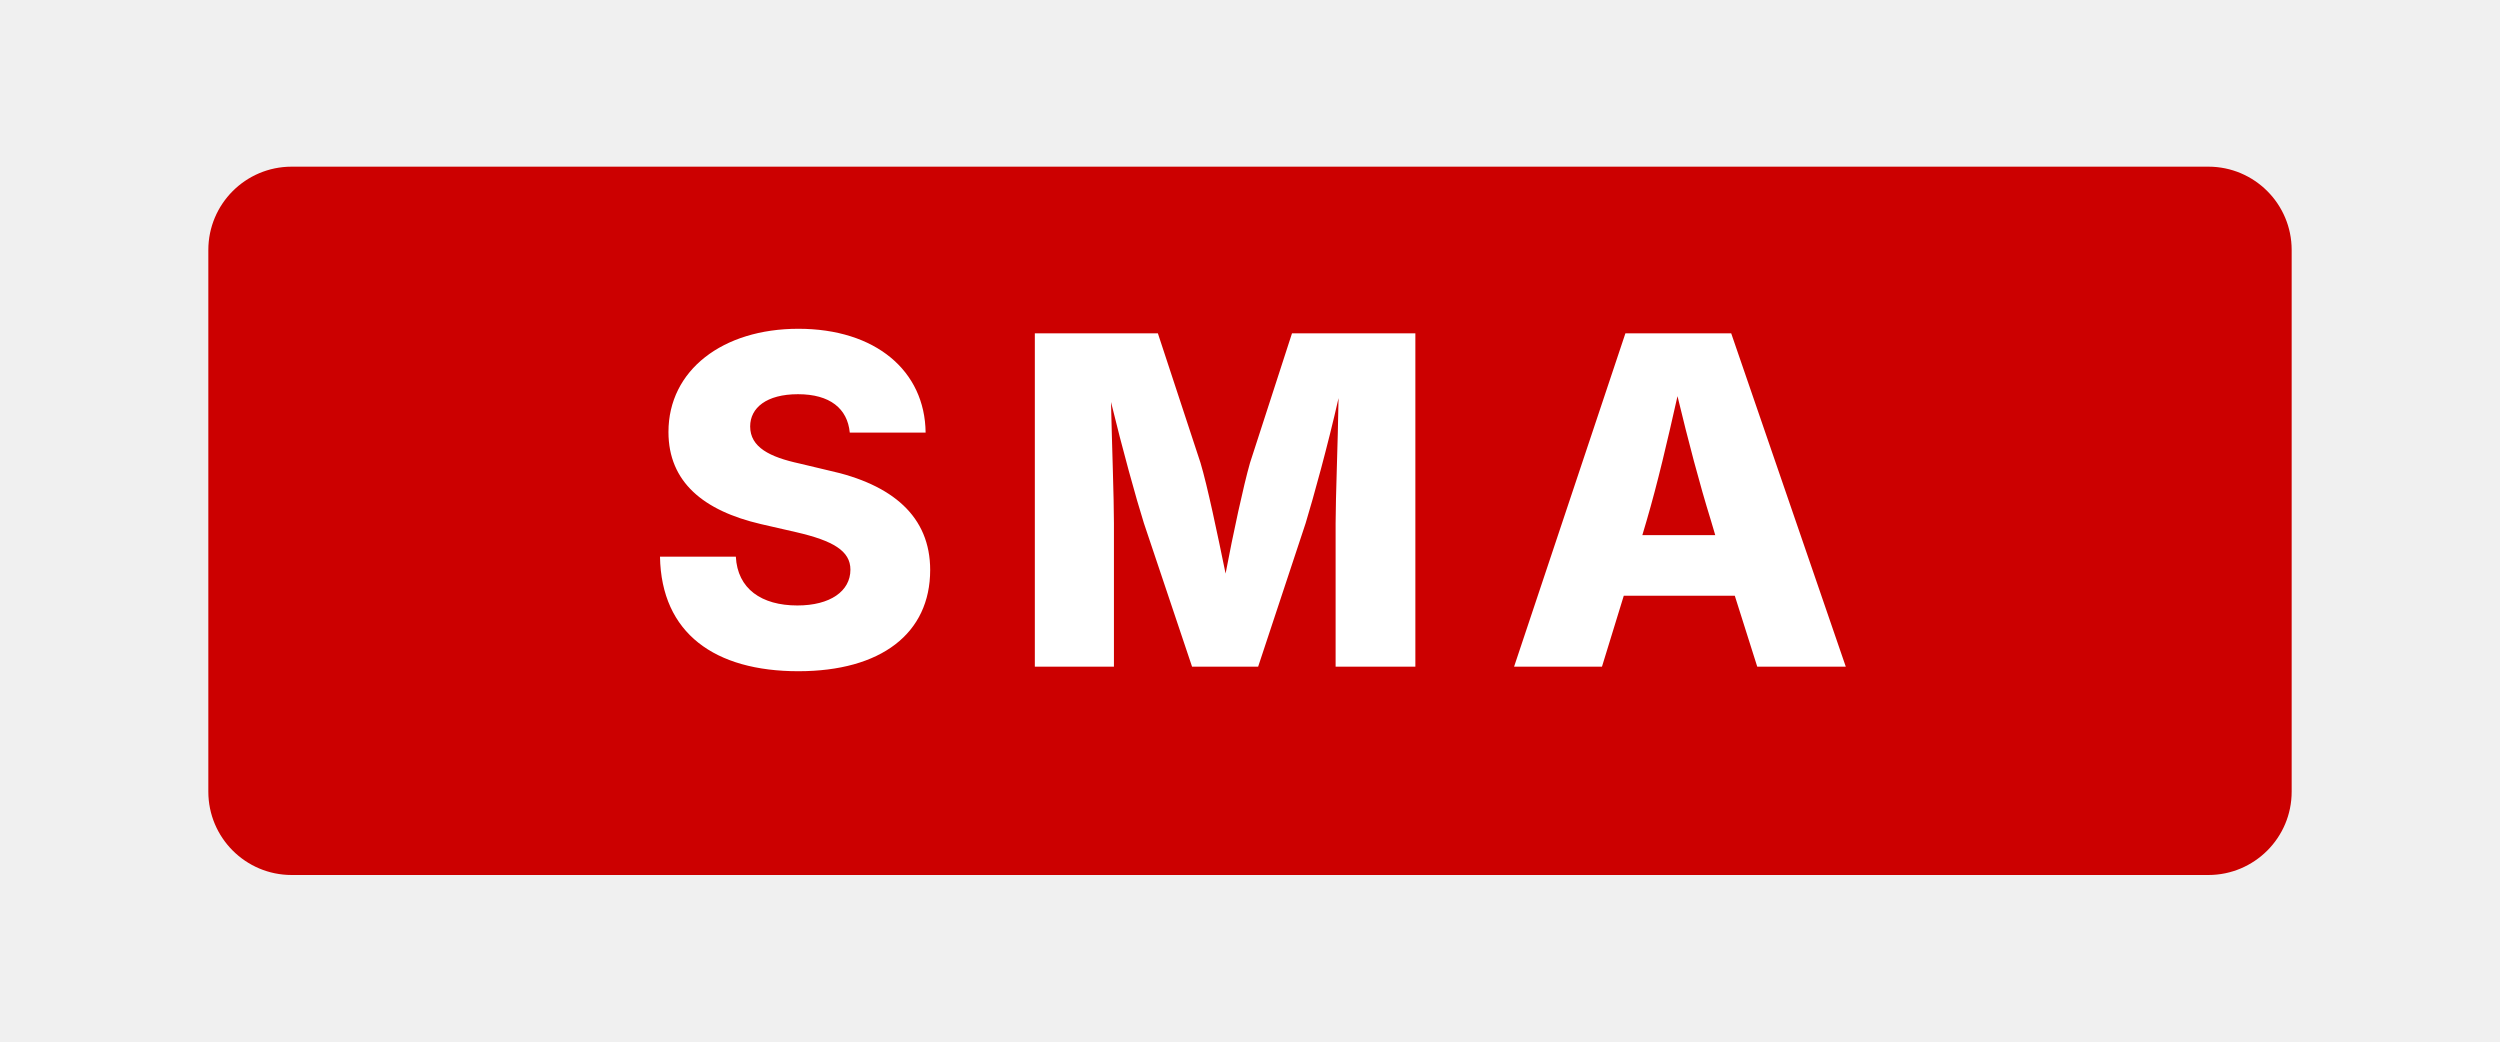
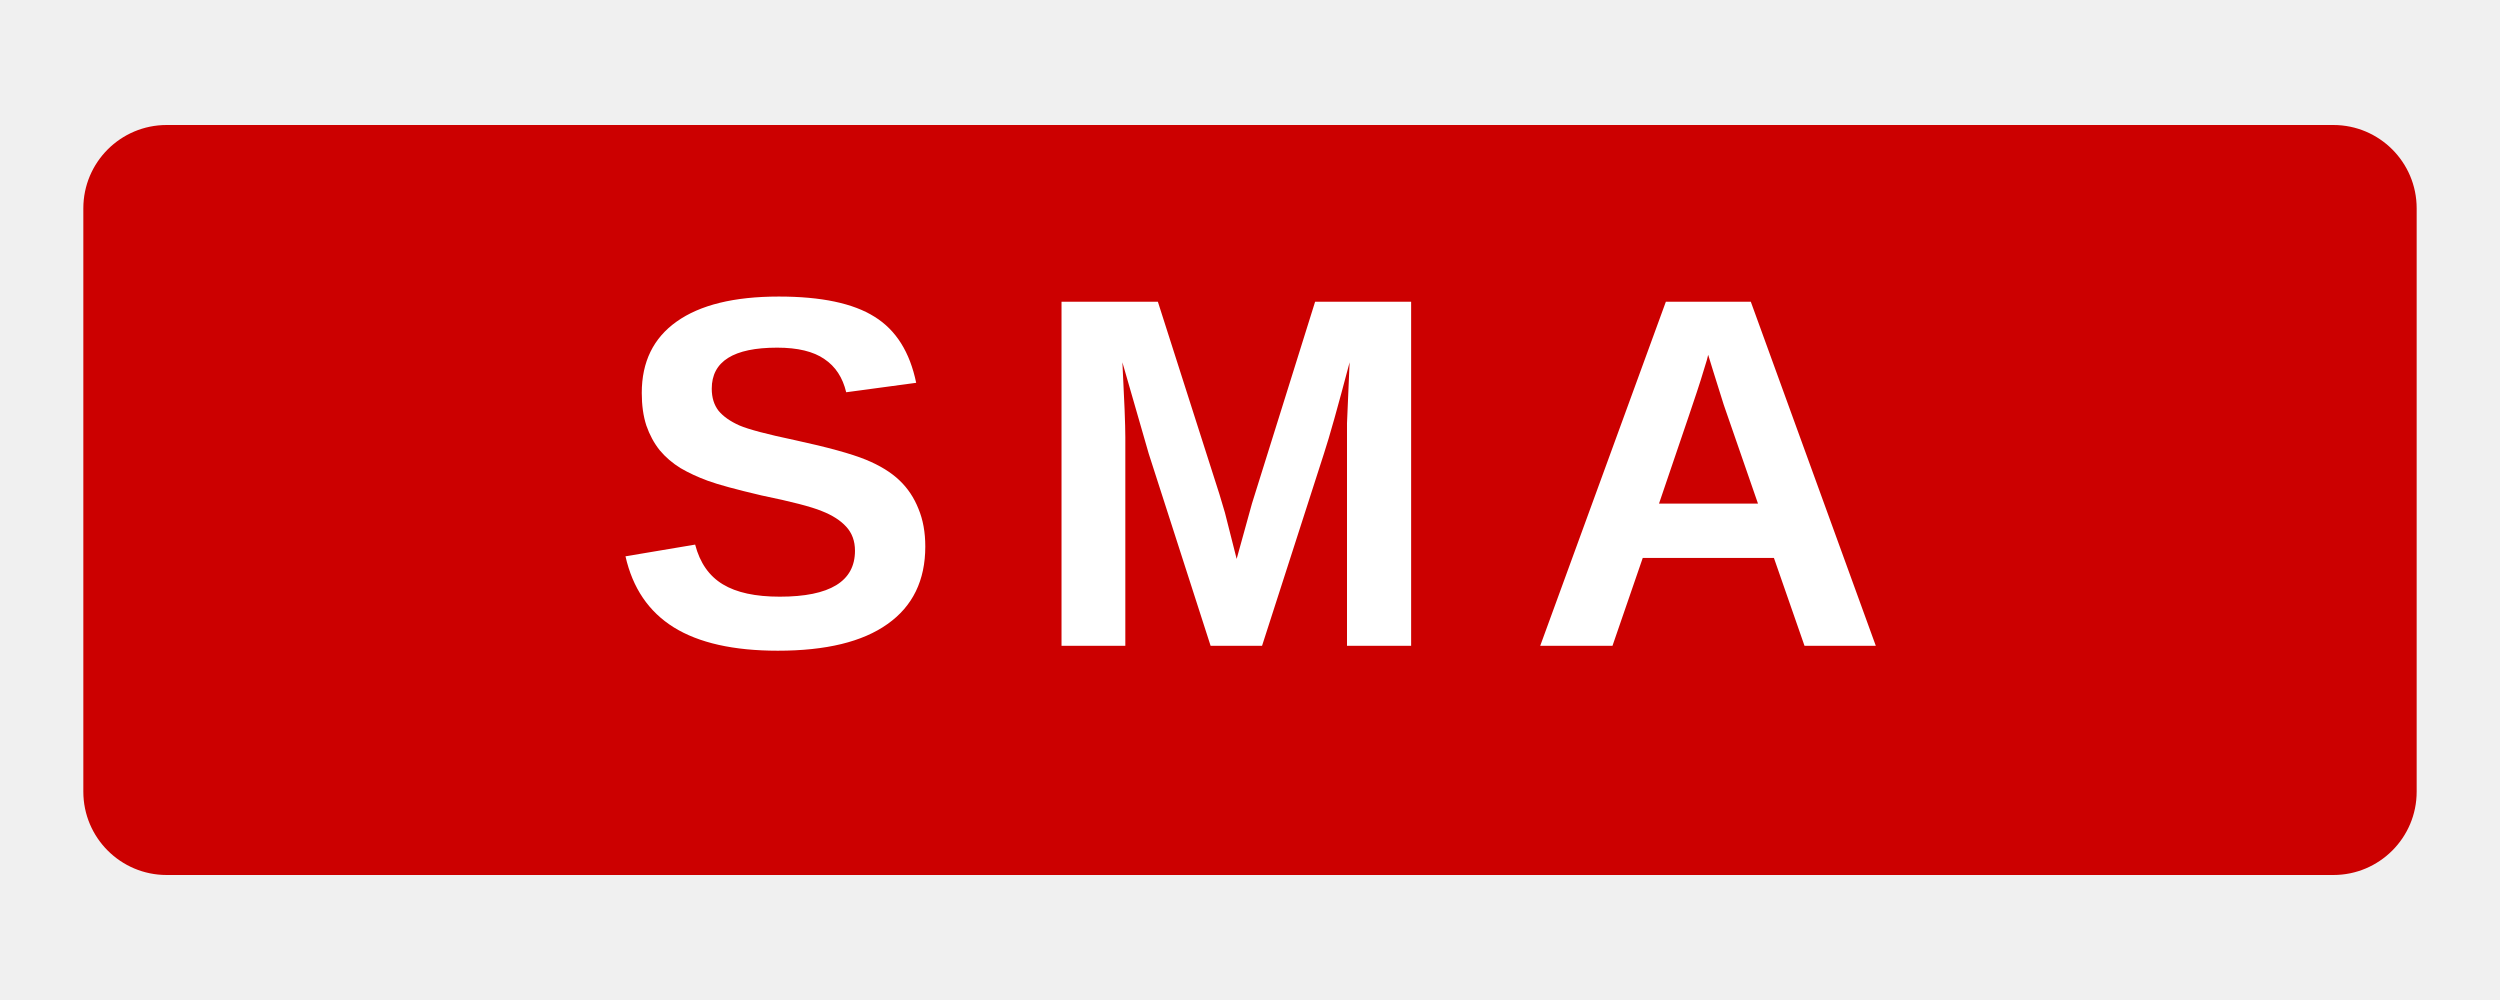
- <svg xmlns="http://www.w3.org/2000/svg" viewBox="0 0 120 50">
-   <rect x="10" y="8" width="100" height="34" rx="4" fill="#cc0000" />
-   <text x="60" y="32" text-anchor="middle" font-family="Inter, Arial, sans-serif" font-size="22" font-weight="800" fill="#ffffff" letter-spacing="3">SMA</text>
+ <svg xmlns="http://www.w3.org/2000/svg" viewBox="0 0 120 48">
+   <rect x="4" y="6" width="112" height="36" rx="4" fill="#cc0000" />
+   <text x="60" y="31" text-anchor="middle" font-family="Arial,sans-serif" font-size="24" font-weight="800" fill="#fff" letter-spacing="4">SMA</text>
</svg>
